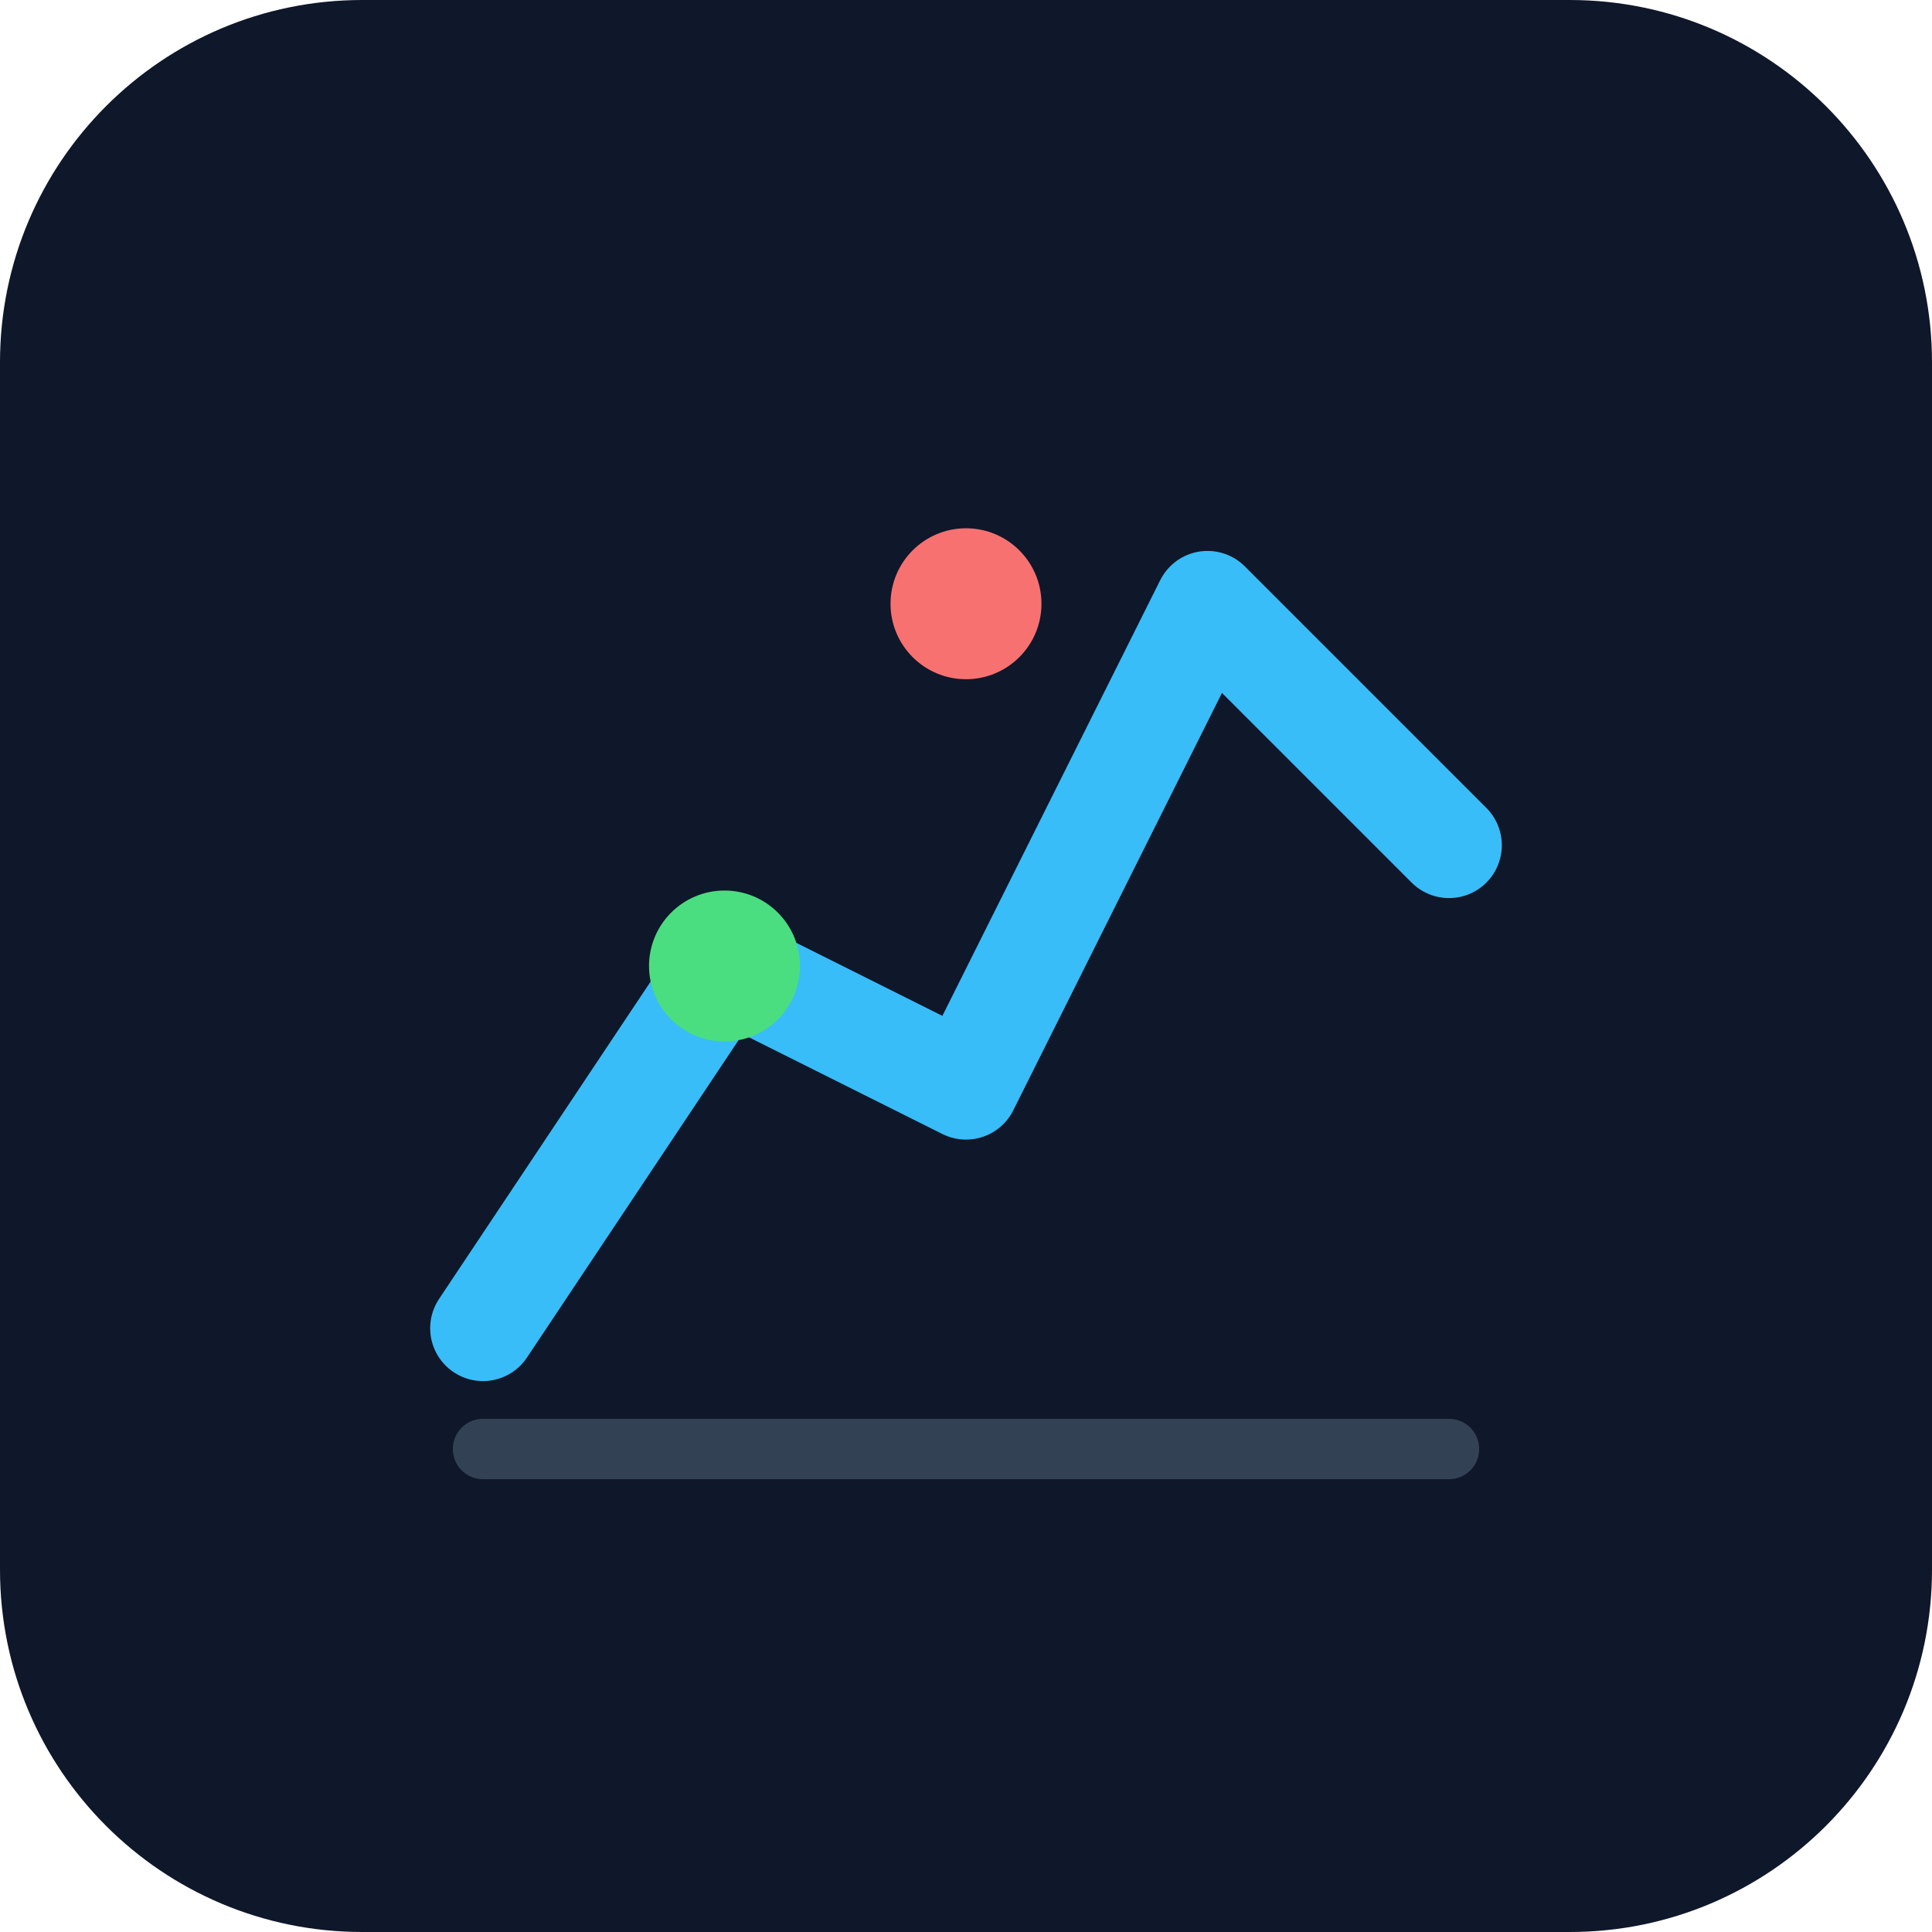
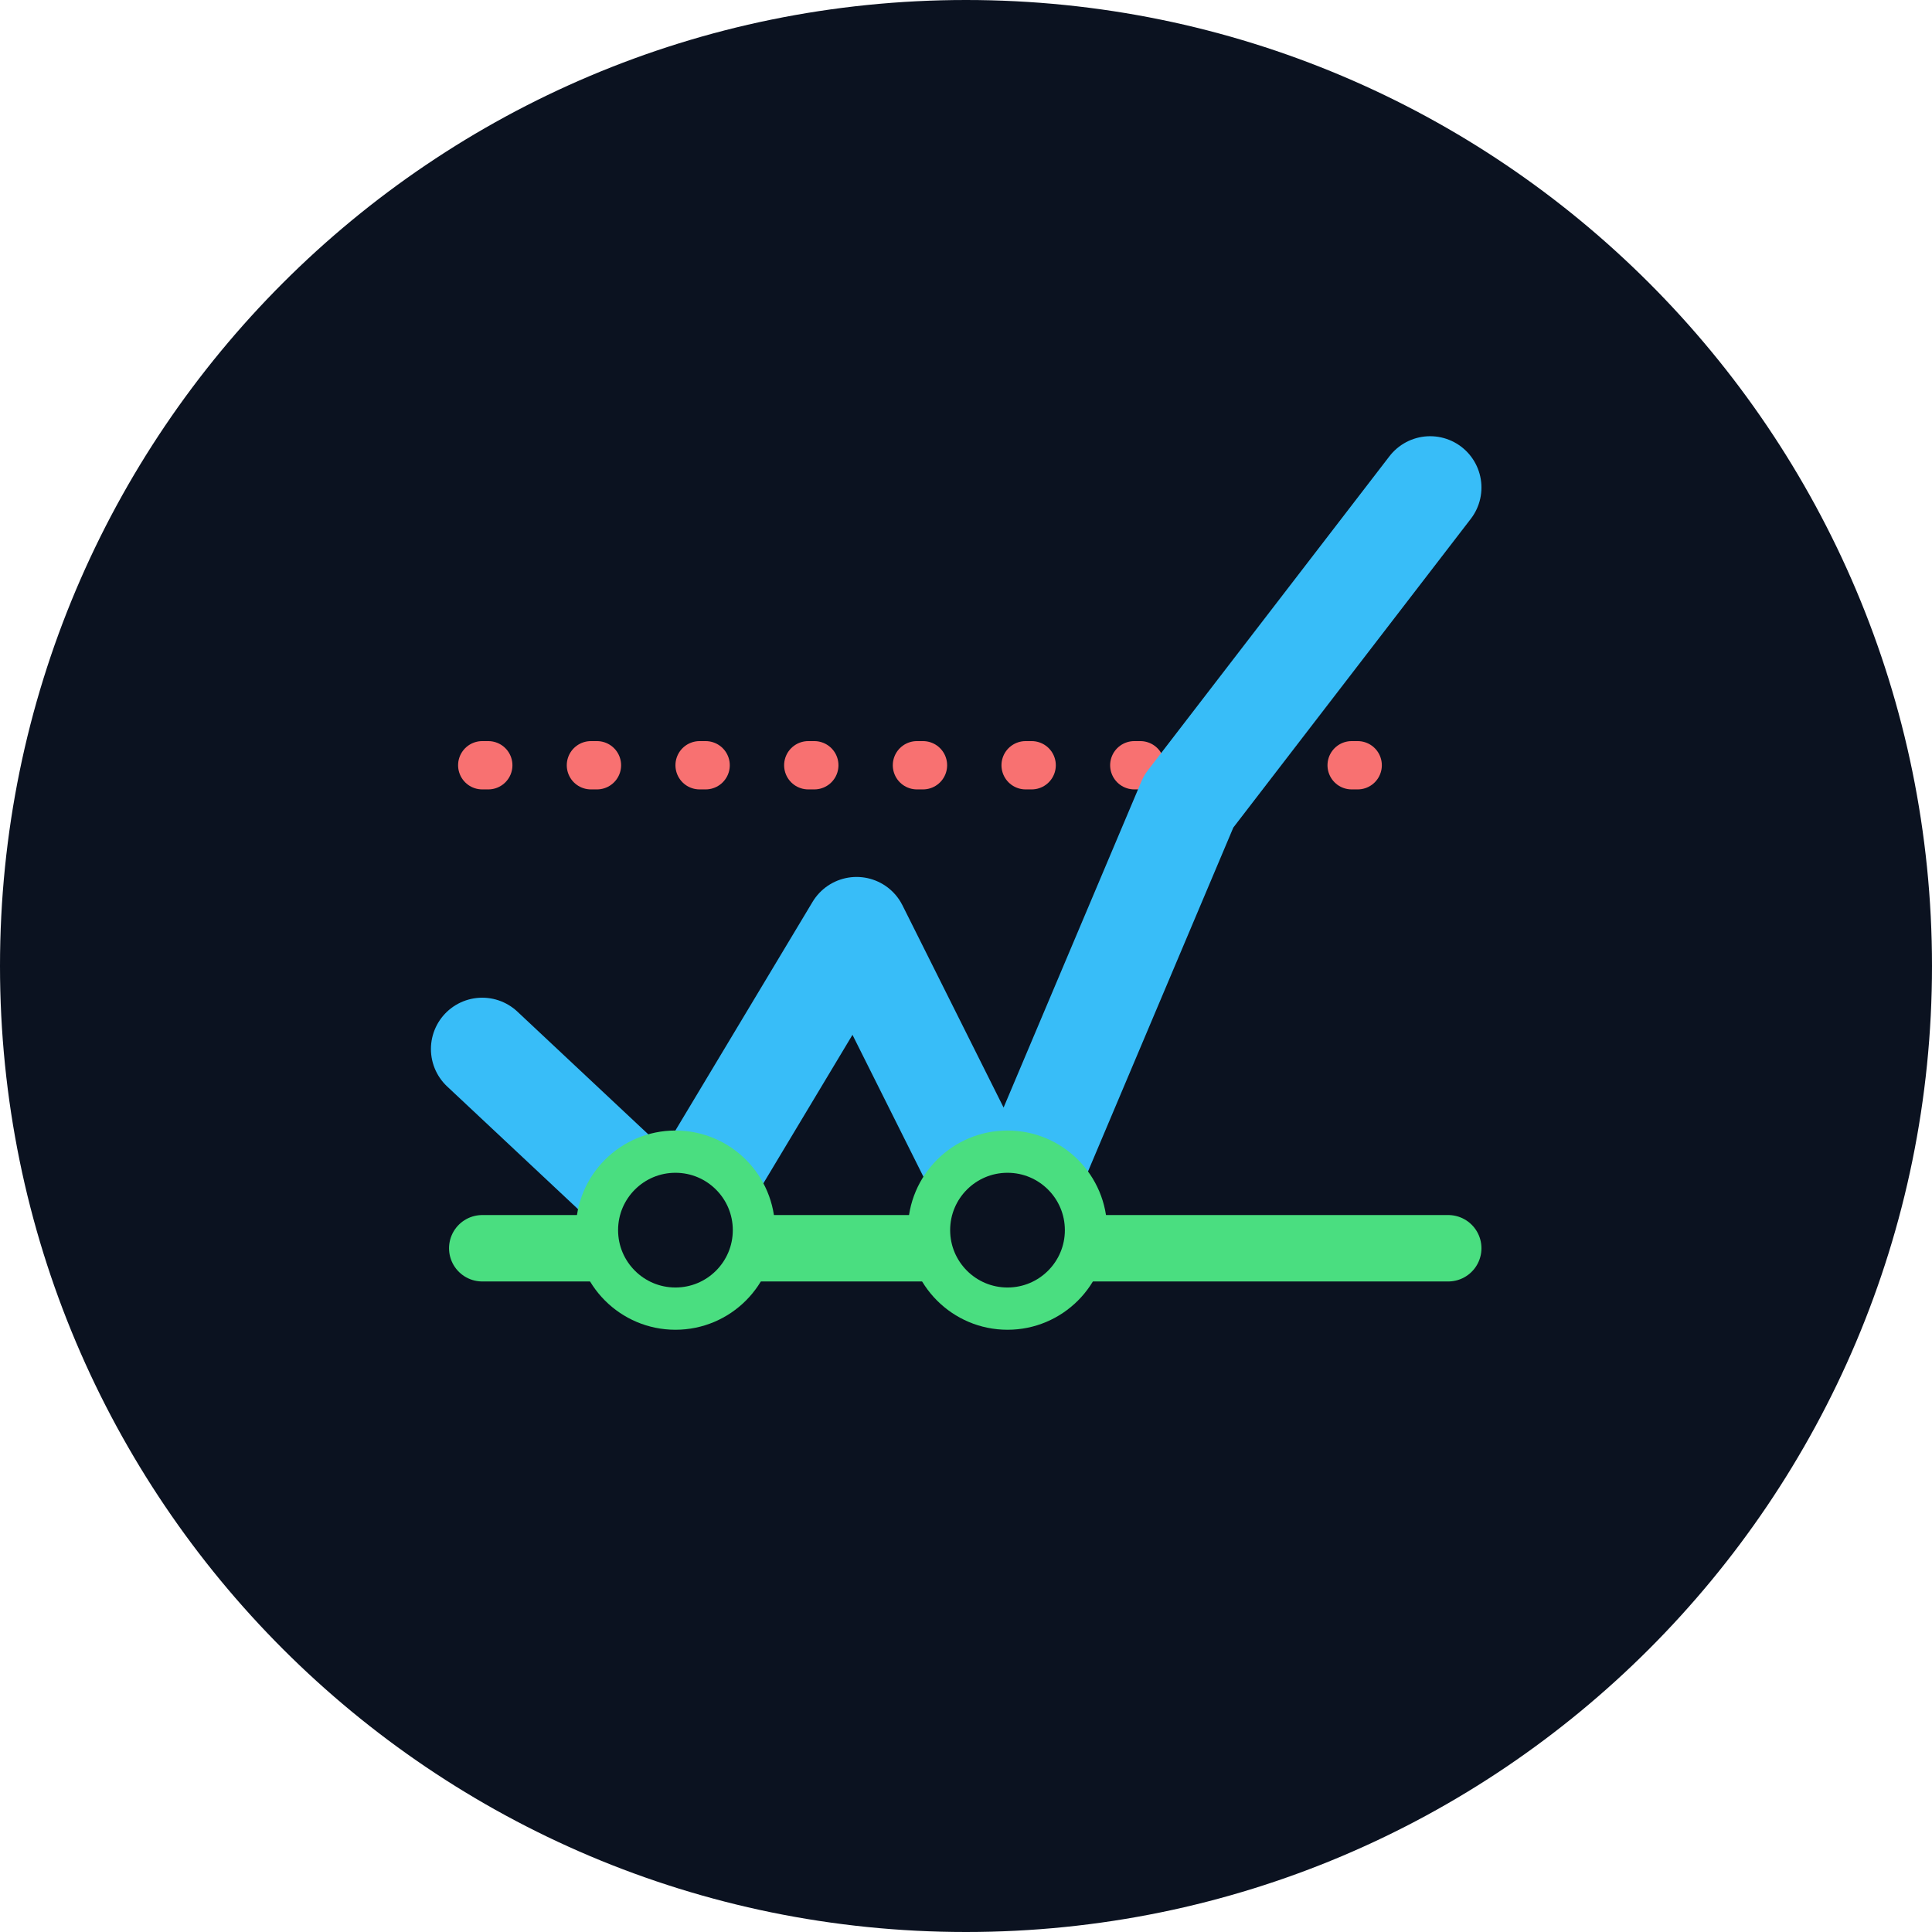
- <svg xmlns="http://www.w3.org/2000/svg" viewBox="0 0 512 512" fill="none">
-   <rect width="512" height="512" rx="96" fill="#0f172a" />
-   <path d="M128 352 L192 256 L256 288 L320 160 L384 224" stroke="#38bdf8" stroke-width="28" stroke-linecap="round" stroke-linejoin="round" />
-   <path d="M128 384 H384" stroke="#334155" stroke-width="16" stroke-linecap="round" />
-   <circle cx="256" cy="160" r="20" fill="#f87171" />
-   <circle cx="192" cy="256" r="20" fill="#4ade80" />
+ <svg xmlns="http://www.w3.org/2000/svg" viewBox="0 0 512 512">
+   <circle cx="256" cy="256" r="256" fill="#0b1220" />
+   <g transform="translate(51 46) scale(0.8)">
+     <line x1="96" y1="196" x2="416" y2="196" stroke="#f87171" stroke-width="16" stroke-linecap="round" stroke-dasharray="2 34" />
+     <line x1="96" y1="356" x2="416" y2="356" stroke="#4ade80" stroke-width="22" stroke-linecap="round" />
+     <path d="M96 290 L160 350 L220 250 L270 350 L330 208 L410 104" fill="none" stroke="#38bdf8" stroke-width="34" stroke-linecap="round" stroke-linejoin="round" />
+     <circle cx="160" cy="350" r="26" fill="#0b1220" stroke="#4ade80" stroke-width="14" />
+     <circle cx="270" cy="350" r="26" fill="#0b1220" stroke="#4ade80" stroke-width="14" />
+   </g>
</svg>
